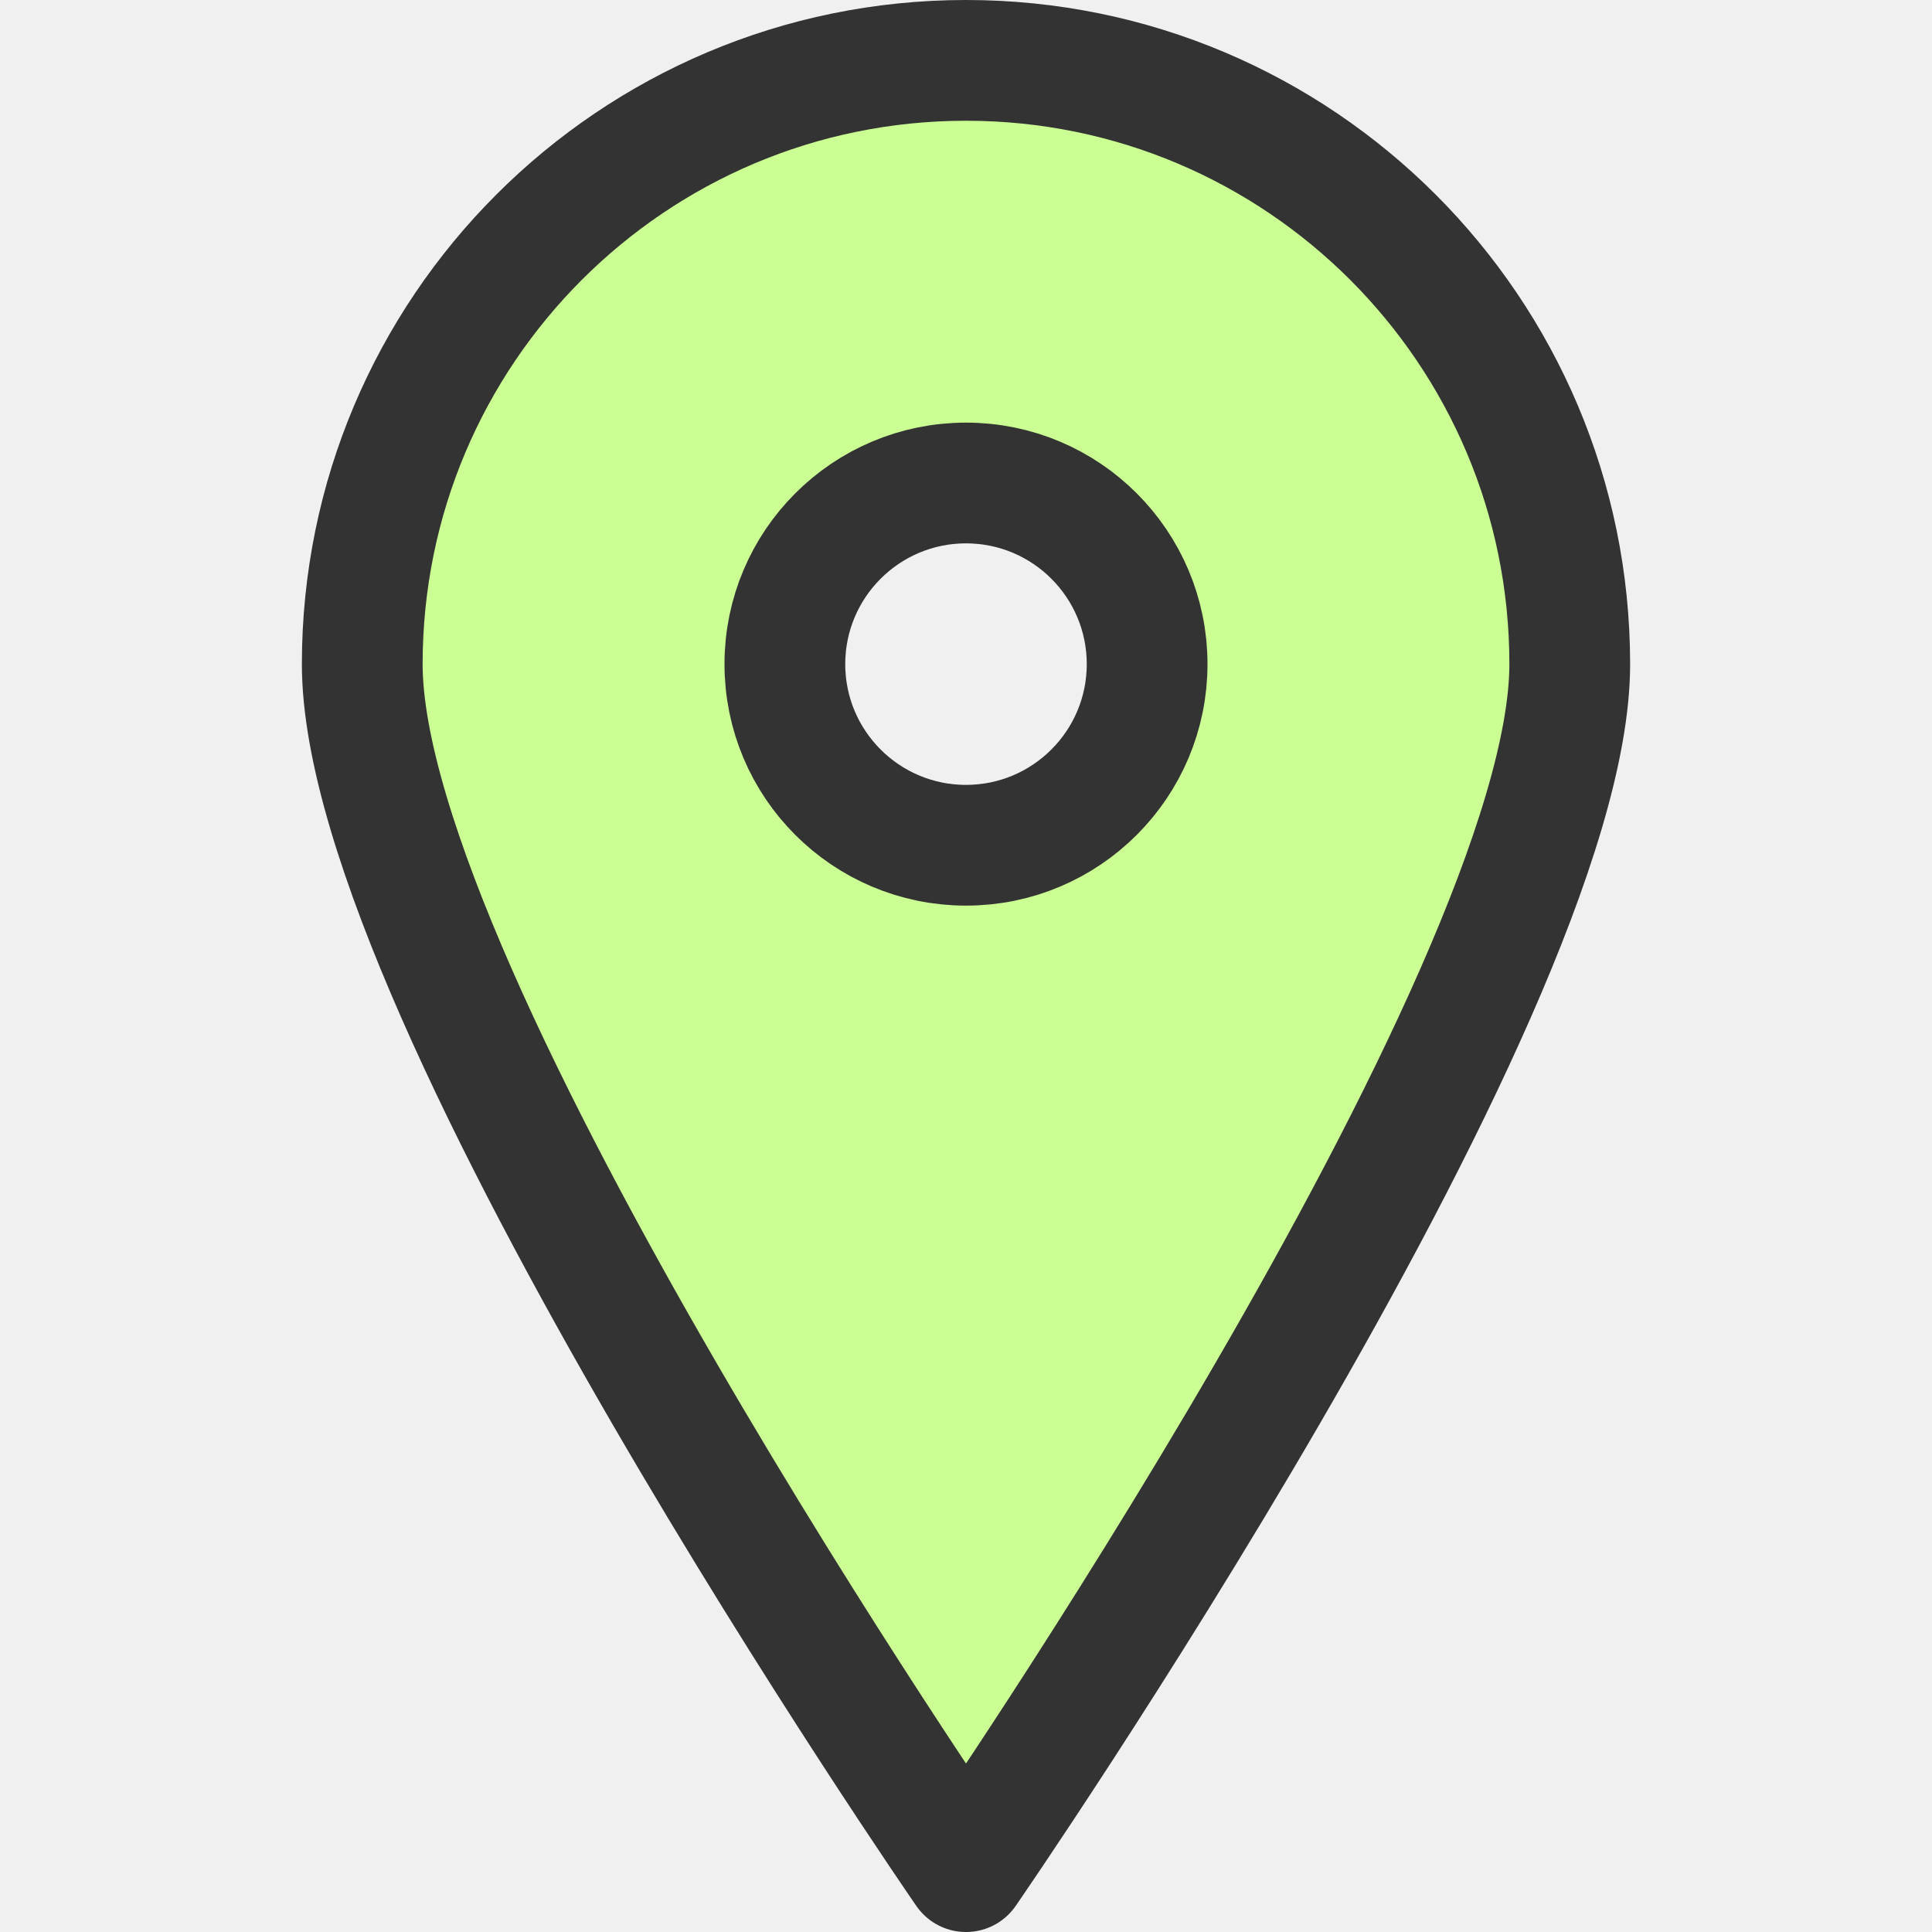
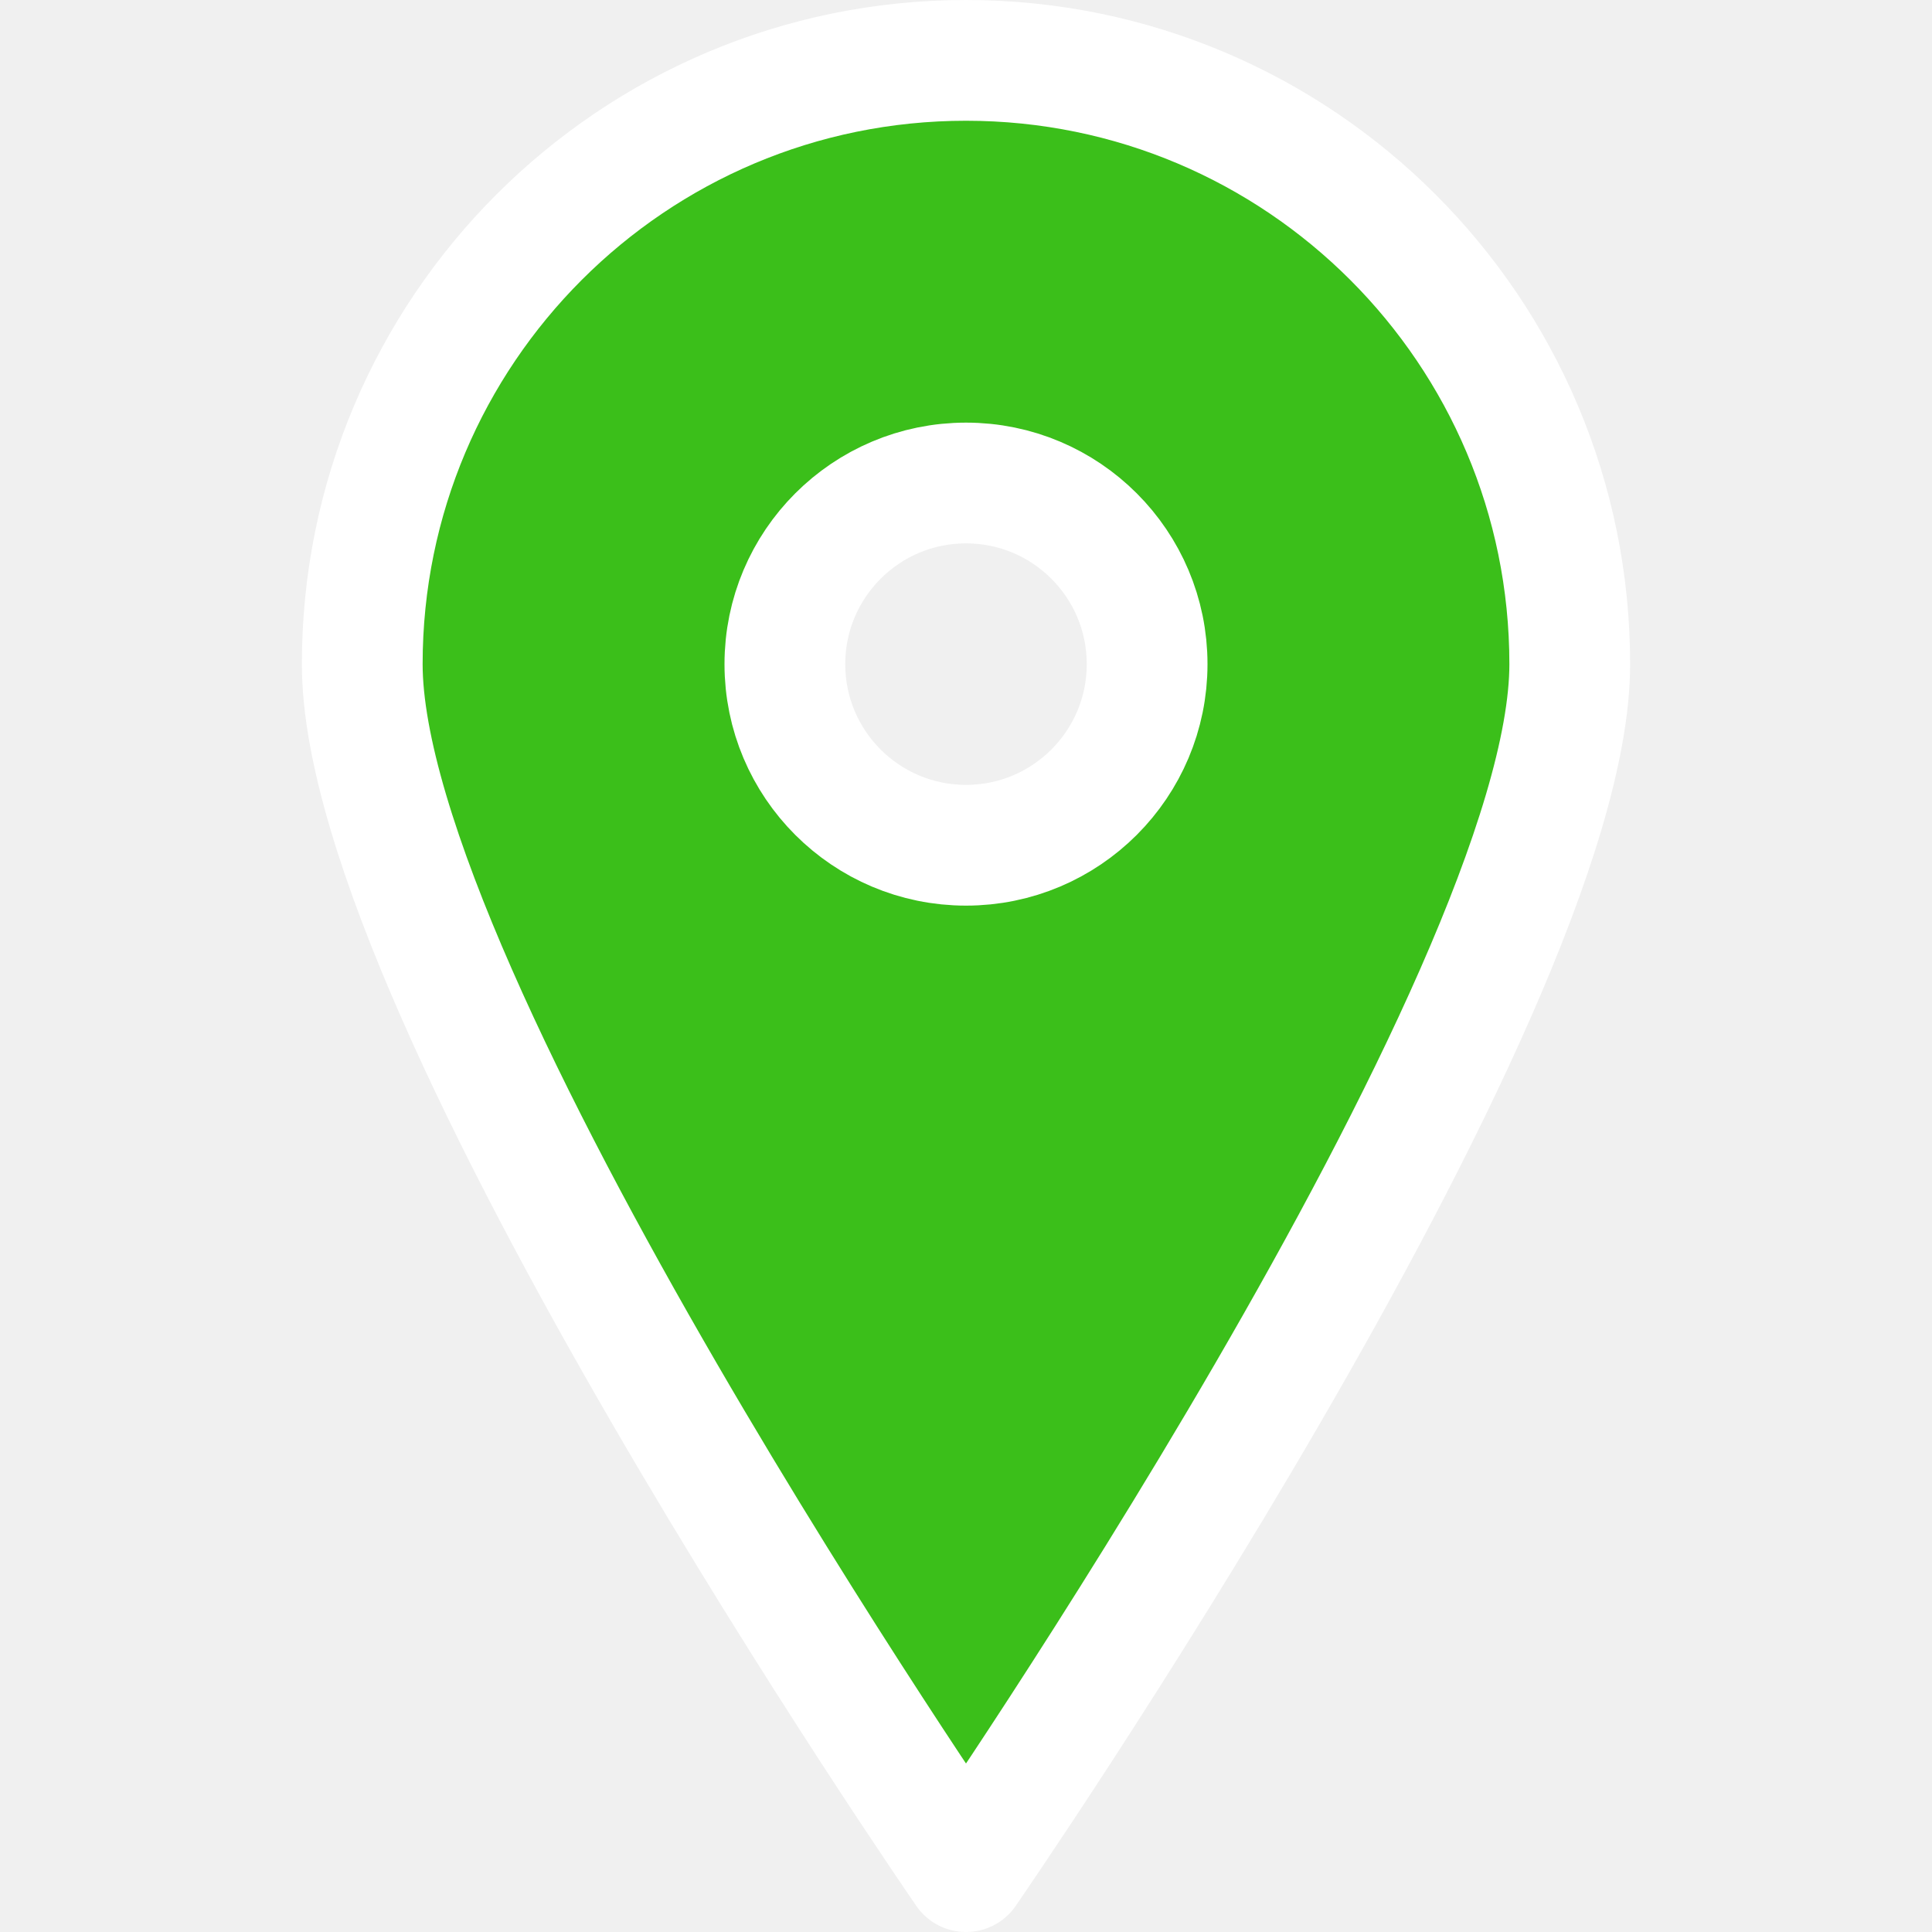
- <svg xmlns="http://www.w3.org/2000/svg" width="20px" height="20px" viewBox="-5 0 32 32">
-   <path id="Path_19" data-name="Path 19" d="M1002,44a10,10,0,0,0-10,10c0,5.523,10,20,10,20s10-14.477,10-20A10,10,0,0,0,1002,44Zm0,13a3,3,0,1,1,3-3A3,3,0,0,1,1002,57Z" transform="translate(-991 -43)" fill="#cbff94" stroke="#333" stroke-linecap="round" stroke-linejoin="round" stroke-width="2" />
+ <svg xmlns="http://www.w3.org/2000/svg" width="40px" height="40px" viewBox="-5 0 32 32">
+   <path id="Path_19" data-name="Path 19" d="M1002,44a10,10,0,0,0-10,10c0,5.523,10,20,10,20s10-14.477,10-20A10,10,0,0,0,1002,44Zm0,13a3,3,0,1,1,3-3A3,3,0,0,1,1002,57Z" transform="translate(-991 -43)" fill="#3BBF1A" stroke="#FFFFFF" stroke-linecap="round" stroke-linejoin="round" stroke-width="2" />
</svg>
